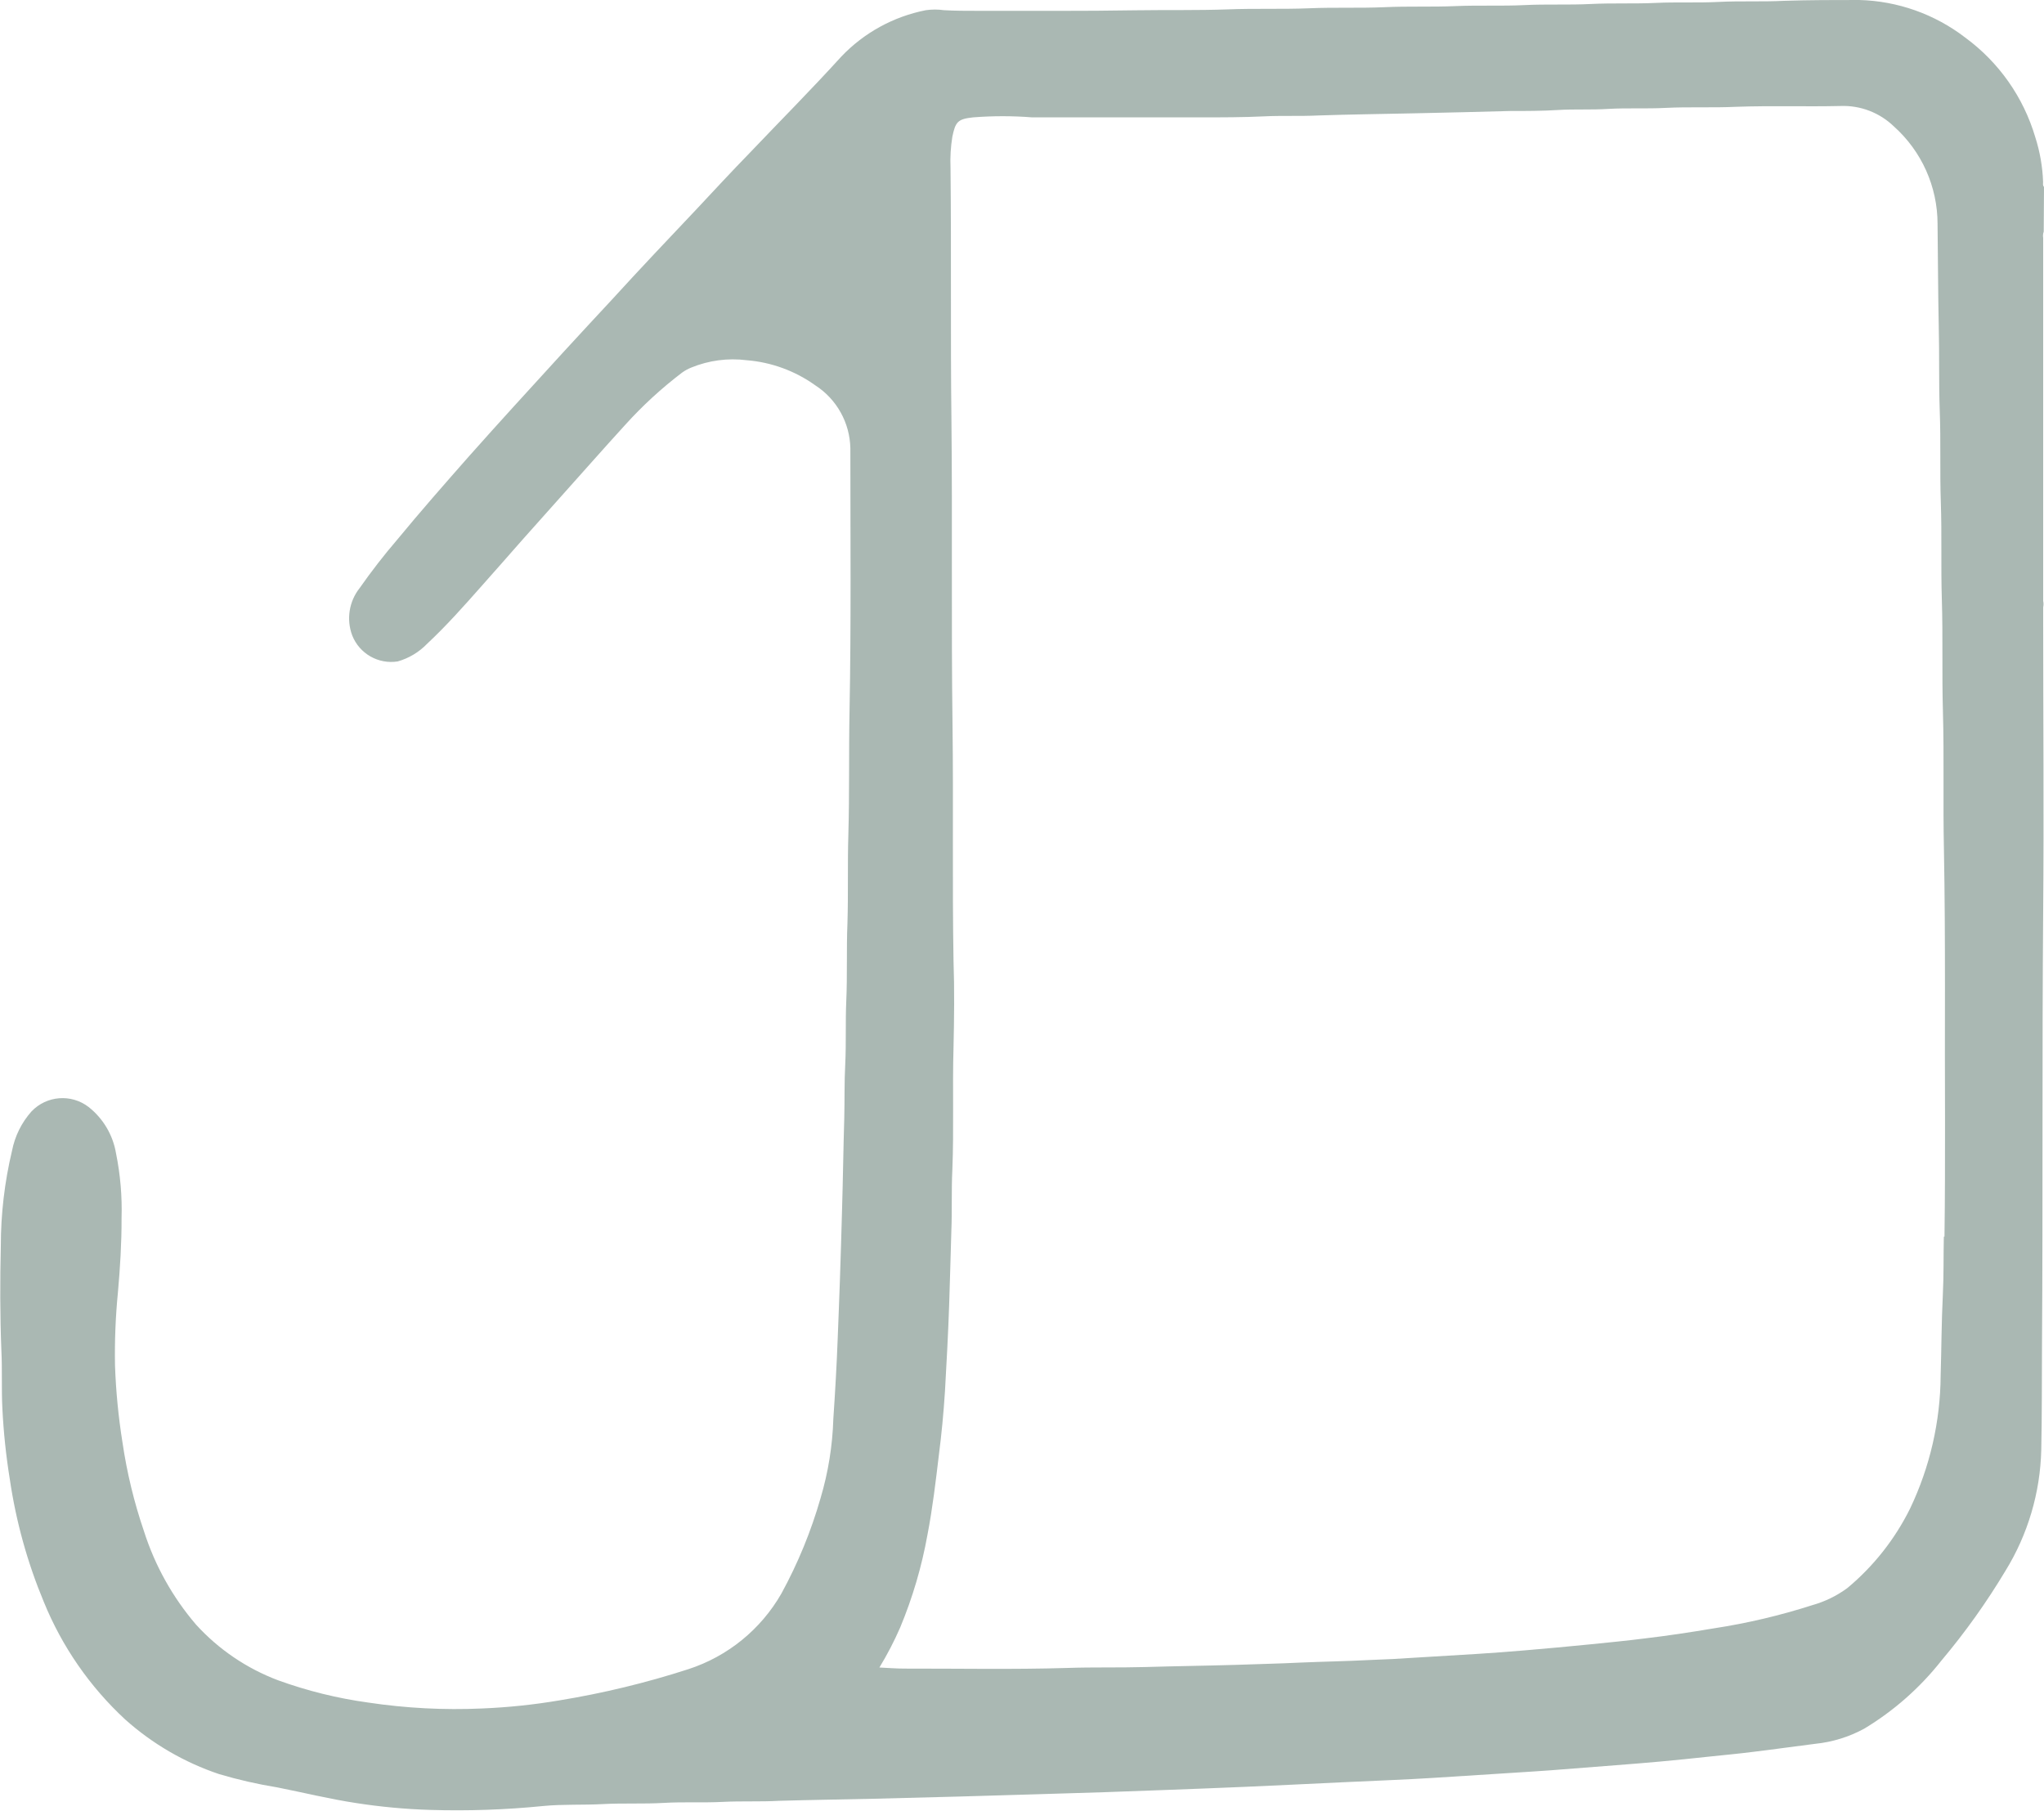
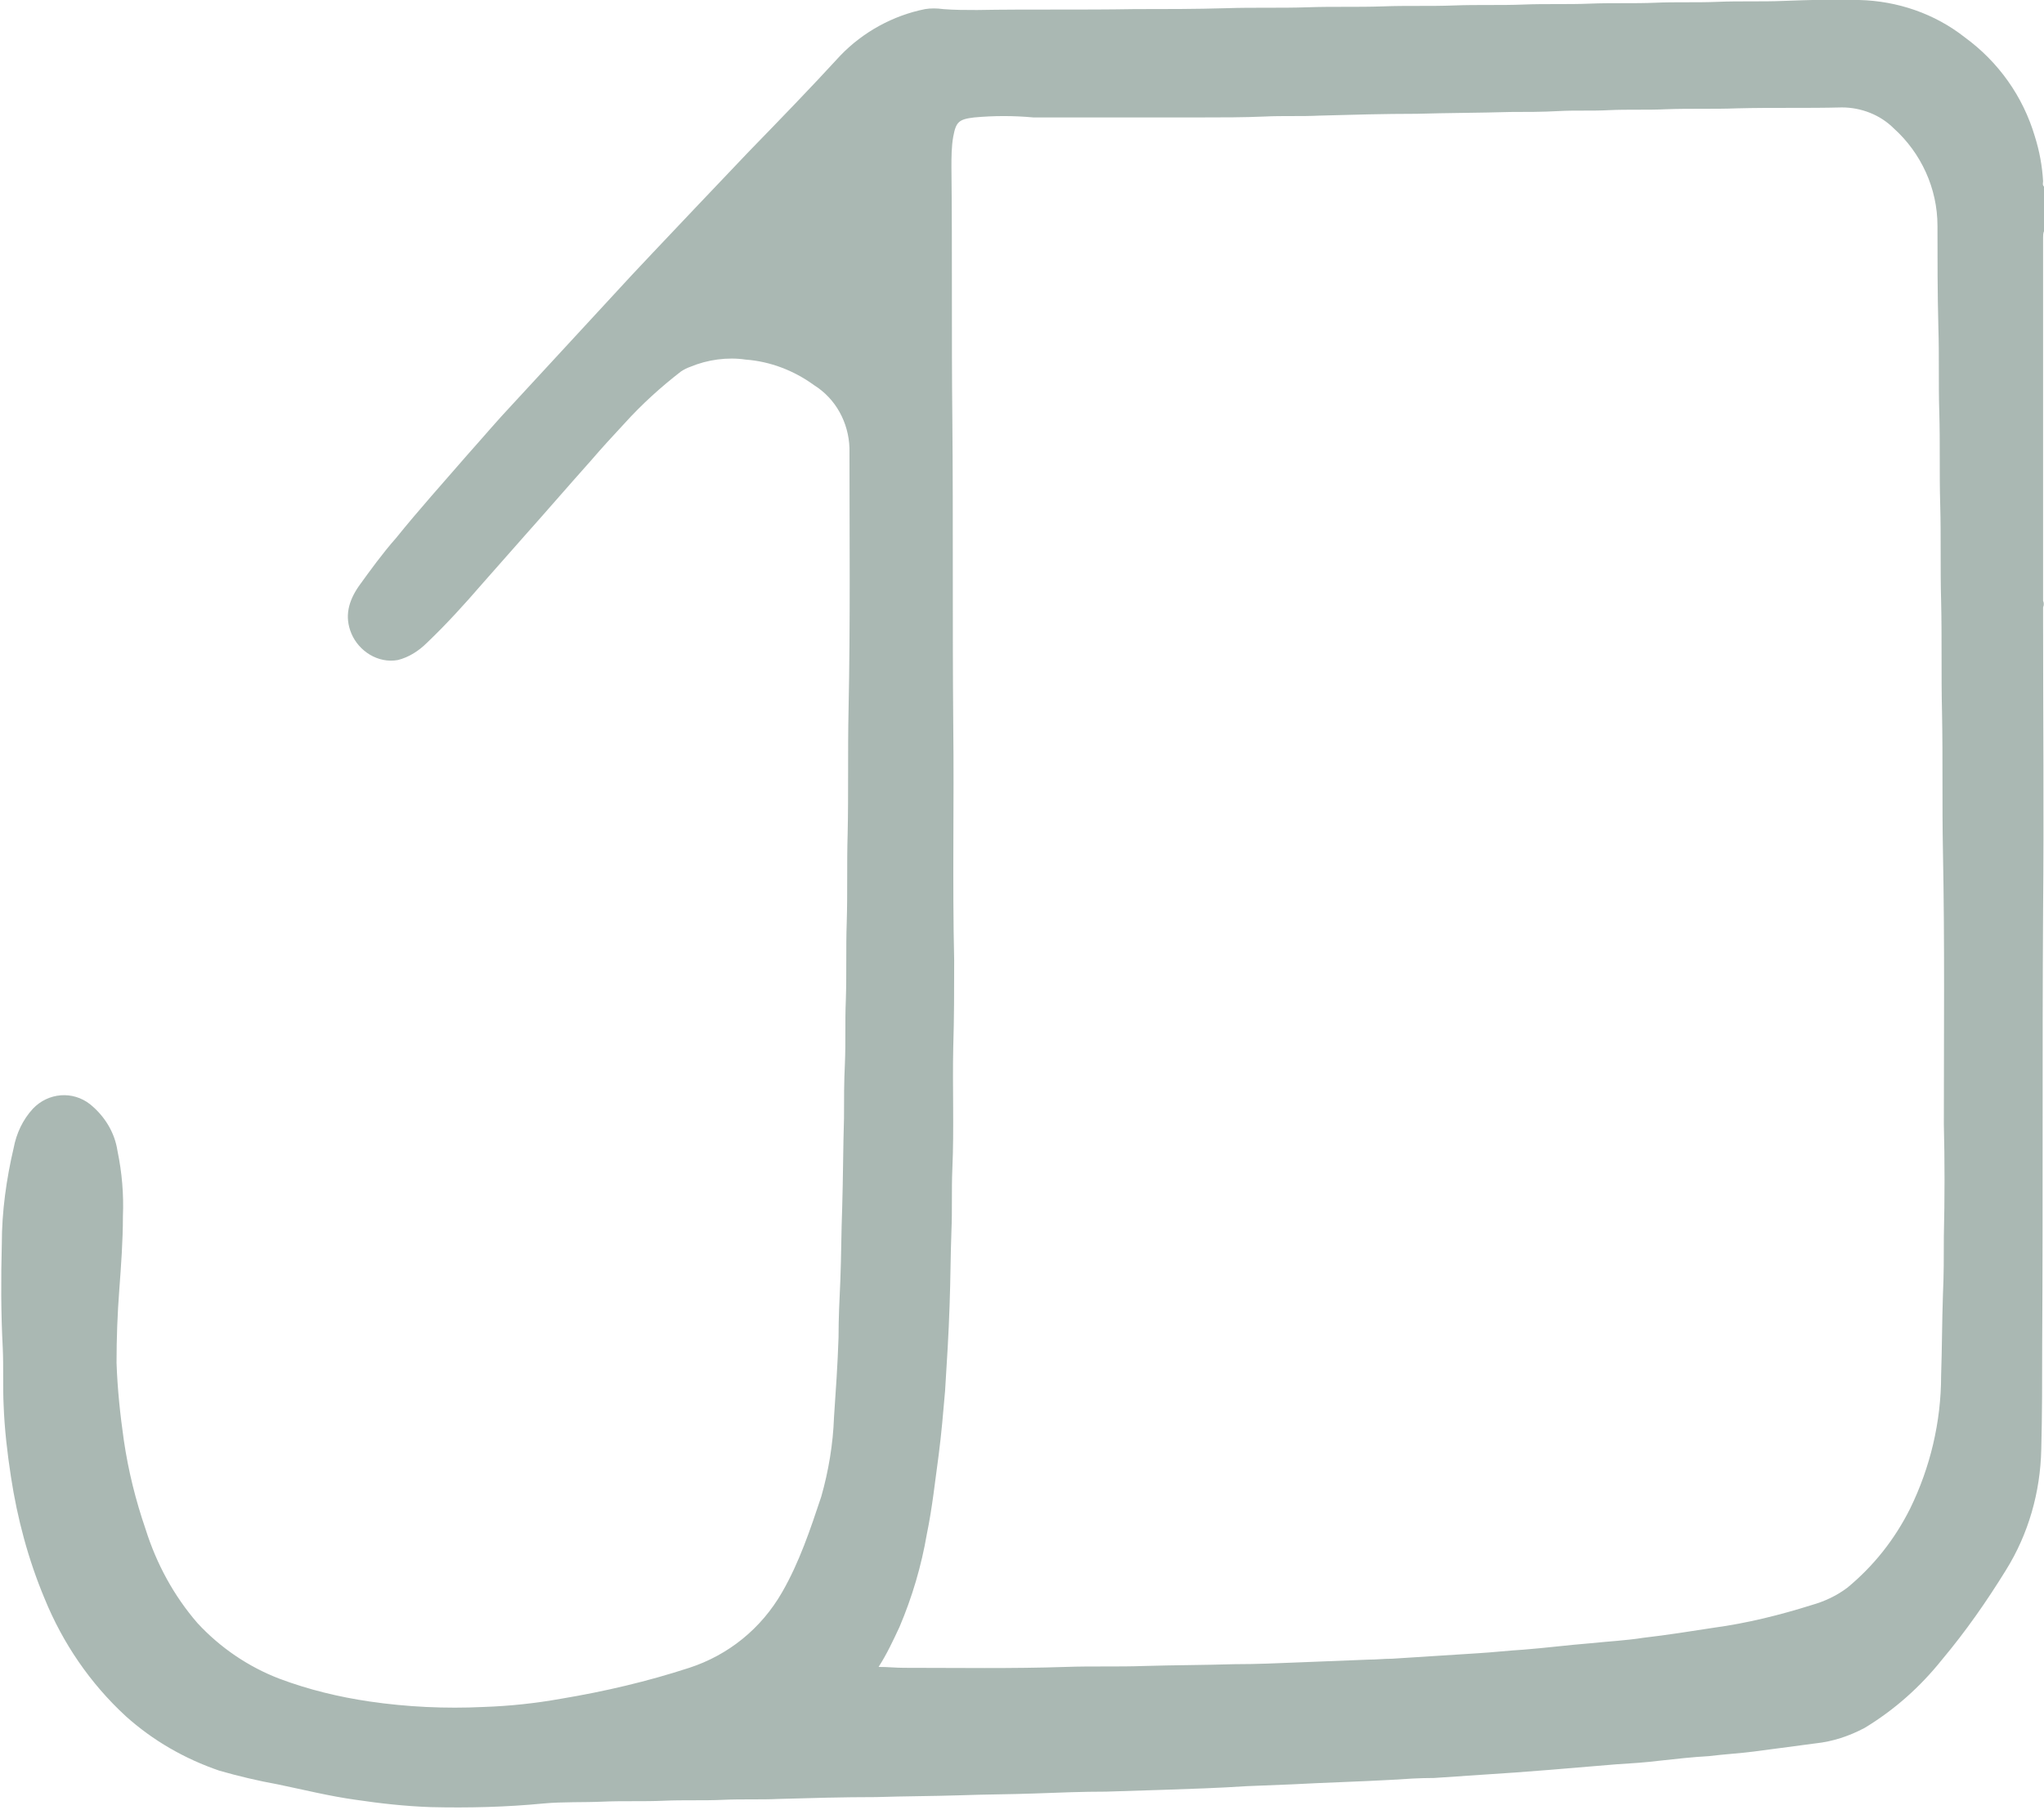
- <svg xmlns="http://www.w3.org/2000/svg" id="Layer_1" data-name="Layer 1" viewBox="0 0 224.48 198.82">
-   <defs>
-     <style>.cls-1{fill:#aab8b3;}</style>
-   </defs>
-   <path class="cls-1" d="M224.48,20.53c-.16-.17-.1-.38-.1-.56a18.21,18.21,0,0,0-.86-4.91,20.91,20.91,0,0,0-7.7-10.94A19.93,19.93,0,0,0,204.19,0c-2.76,0-5.51,0-8.27.09-2.38.12-4.77,0-7.16.12s-4.61,0-6.92.11-4.77,0-7.16.12-4.85,0-7.27.12-5,0-7.57.11-5.2,0-7.8.12c-2.76.12-5.51,0-8.27.12-3,.12-5.94,0-8.92.12-3.38.12-6.77.05-10.15.1-5.78.1-11.55.05-17.33.06-1.23,0-2.45,0-3.69-.07a7,7,0,0,0-2,0,17.45,17.45,0,0,0-9.29,5.1c-3.27,3.6-6.74,7.09-10.11,10.63-1.95,2-3.87,4.08-5.8,6.14-3.09,3.27-6.2,6.54-9.26,9.9q-5.42,5.82-10.75,11.7c-1.68,1.84-3.33,3.69-5,5.56-2.64,3-5.28,6-7.84,9.11-1.46,1.7-2.84,3.48-4.13,5.32a5.35,5.35,0,0,0-.82,5.2,4.6,4.6,0,0,0,5,2.86,7.24,7.24,0,0,0,3.22-1.93c2.14-2,4.09-4.2,6-6.36,1.51-1.69,3-3.4,4.5-5.1L65,50.73c1.22-1.37,2.44-2.73,3.68-4.09a45.65,45.65,0,0,1,6.23-5.72,4.77,4.77,0,0,1,1-.55A12.07,12.07,0,0,1,82,39.56a15,15,0,0,1,7.54,2.76,8.42,8.42,0,0,1,3.85,6.92c0,9.61.09,19.23-.09,28.83-.09,4.52,0,9.05-.13,13.57-.1,3.27,0,6.54-.1,9.74-.12,2.86,0,5.72-.13,8.58-.1,2.28,0,4.58-.11,6.86-.11,2-.06,4-.11,6-.1,3.27-.14,6.62-.24,9.92-.08,2.64-.14,5.28-.24,7.91-.08,2.11-.15,4.22-.24,6.33-.11,2.95-.28,5.9-.48,8.84a34.22,34.22,0,0,1-1.4,8.7A51.24,51.24,0,0,1,85.82,175a18.28,18.28,0,0,1-10.24,8.32,96.77,96.77,0,0,1-14.14,3.42,67.29,67.29,0,0,1-8.5.89,64.59,64.59,0,0,1-12.5-.65,48.36,48.36,0,0,1-9.91-2.45,23.26,23.26,0,0,1-9-6.11,29.56,29.56,0,0,1-5.72-10.26,54.67,54.67,0,0,1-2.36-9.76,68.62,68.62,0,0,1-.82-8.46,69.38,69.38,0,0,1,.32-8c.24-2.7.41-5.42.4-8.13a31.22,31.22,0,0,0-.61-7.16,8.21,8.21,0,0,0-3-5.07,4.7,4.7,0,0,0-6.29.49,9.13,9.13,0,0,0-2.13,4.31A45.21,45.21,0,0,0,.09,136.82C0,140.63,0,144.46.15,148.27c.11,2.13,0,4.27.11,6.39a70.31,70.31,0,0,0,.82,7.81,56.1,56.1,0,0,0,3.73,13.45,36.21,36.21,0,0,0,8.94,12.92,29.67,29.67,0,0,0,10.32,6,52,52,0,0,0,6.4,1.46c2.87.57,5.72,1.27,8.6,1.71a66,66,0,0,0,8.18.76,95.43,95.43,0,0,0,12.42-.43c2.15-.21,4.33-.09,6.54-.21s4.45,0,6.68-.13,4.3,0,6.45-.11,4.15,0,6.22-.12c3.52-.1,7-.15,10.55-.23l9.27-.24c2.73-.09,5.47-.15,8.17-.24s5.24-.15,7.85-.24l6.33-.23c3-.12,6.09-.22,9.14-.36l5-.23c3.66-.19,7.35-.34,11-.51,1.53-.06,3-.15,4.57-.24l8.94-.57c1.31-.09,2.61-.16,3.91-.26l7.18-.56c1.64-.13,3.23-.25,4.84-.4,1.79-.16,3.58-.35,5.36-.54s3.27-.32,4.9-.53c2.27-.27,4.53-.6,6.79-.88a14.24,14.24,0,0,0,5.39-1.67,31.47,31.47,0,0,0,8.48-7.49,75.69,75.69,0,0,0,7-9.81,26.51,26.51,0,0,0,3.95-13.33c.08-3.84.06-7.67.08-11.5.11-15.91,0-31.81.13-47.71.09-10.57,0-21.15,0-31.72V66.69a1.6,1.6,0,0,0,0-.69V26.13a1.35,1.35,0,0,1,.06-.69Zm-11,115.28c-.05,2.13,0,4.26-.11,6.39-.15,3-.15,5.91-.24,8.86a34.43,34.43,0,0,1-3.36,14.62,26.89,26.89,0,0,1-6.88,8.72,12,12,0,0,1-3.88,1.89,69.9,69.9,0,0,1-10.79,2.54c-2.56.43-5.12.82-7.69,1.12-1.94.25-3.88.43-5.82.63-2.45.24-4.85.47-7.28.67-1.7.15-3.39.27-5.08.38l-9.41.57c-.86.05-1.73.06-2.58.11-2.52.13-5,.17-7.56.28-2.36.12-4.73.16-7.09.25-3.34.1-6.68.14-10,.24-2.84.08-5.67,0-8.51.1-6,.18-11.9.06-17.84.07-.9,0-1.79-.07-2.78-.12a36.52,36.52,0,0,0,2.28-4.39,49,49,0,0,0,3-10.2c.56-2.9.9-5.82,1.25-8.74.3-2.32.52-4.66.67-7,.18-3.16.35-6.32.46-9.49.1-2.69.15-5.38.24-8.08.09-2.26,0-4.51.11-6.75.18-4.48,0-9,.13-13.45.07-3.17.11-6.35,0-9.51-.15-8.62,0-17.23-.11-25.85-.15-11.2,0-22.4-.12-33.6-.11-9.22,0-18.43-.1-27.66a16.74,16.74,0,0,1,.2-3.39c.34-1.64.59-1.95,2.28-2.13a41.36,41.36,0,0,1,6.49,0c1,0,2,0,3,0h15.44c2.35,0,4.71,0,7-.11,2-.1,4,0,6-.1,3.57-.12,7.15-.16,10.72-.24s6.89-.15,10.32-.25c1.76,0,3.53,0,5.28-.11s3.68,0,5.51-.12c2.09-.12,4.19,0,6.28-.11,2.58-.13,5.16,0,7.75-.12,3.82-.14,7.66,0,11.49-.09A8,8,0,0,1,208,13.89a14.37,14.37,0,0,1,4.79,10.71c.05,3.71.05,7.43.13,11.15.08,3.11,0,6.23.11,9.34.13,3.36,0,6.73.12,10.1.12,3.54,0,7.08.11,10.63.13,4.08,0,8.22.12,12.33.14,5,0,10.1.11,15.15.19,10,.07,20,.12,30,0,4.13,0,8.33-.06,12.52Z" />
+ <svg xmlns="http://www.w3.org/2000/svg" version="1.1" id="Layer_1" x="0px" y="0px" viewBox="0 0 224.5 198.8" style="enable-background:new 0 0 224.5 198.8;" xml:space="preserve">
+   <style type="text/css">
+ 	.st0{fill:#AAB8B3;}
+ </style>
+   <path class="st0" d="M224.5,20.5c-0.2-0.2-0.1-0.4-0.1-0.6c-0.1-1.7-0.4-3.3-0.9-4.9c-1.3-4.4-4-8.2-7.7-10.9  c-3.3-2.6-7.4-4-11.6-4.1c-2.8-0.1-5.5,0-8.3,0.1c-2.4,0.1-4.8,0-7.2,0.1c-2.4,0.1-4.6,0-6.9,0.1s-4.8,0-7.2,0.1  c-2.4,0.1-4.8,0-7.3,0.1s-5,0-7.6,0.1s-5.2,0-7.8,0.1c-2.8,0.1-5.5,0-8.3,0.1c-3,0.1-5.9,0-8.9,0.1c-3.4,0.1-6.8,0.1-10.1,0.1  c-5.8,0.1-11.6,0-17.3,0.1c-1.2,0-2.5,0-3.7-0.1c-0.7-0.1-1.4-0.1-2,0c-3.5,0.7-6.8,2.5-9.3,5.1c-3.3,3.6-6.7,7.1-10.1,10.6  c-1.9,2-3.9,4.1-5.8,6.1c-3.1,3.3-6.2,6.5-9.3,9.9c-3.6,3.9-7.2,7.8-10.8,11.7c-1.7,1.8-3.3,3.7-5,5.6c-2.6,3-5.3,6-7.8,9.1  c-1.5,1.7-2.8,3.5-4.1,5.3c-1.1,1.6-1.6,3.3-0.8,5.2c0.8,1.9,2.9,3.3,5.1,2.9c1.2-0.3,2.3-1,3.2-1.9c2.1-2,4.1-4.2,6-6.4  c1.5-1.7,3-3.4,4.5-5.1c2.5-2.8,5-5.7,7.5-8.5c1.2-1.4,2.4-2.7,3.7-4.1c1.9-2.1,4-4,6.2-5.7c0.3-0.2,0.7-0.4,1-0.5  c1.9-0.8,4.1-1.1,6.1-0.8c2.7,0.2,5.3,1.2,7.5,2.8c2.4,1.5,3.8,4.1,3.9,6.9c0,9.6,0.1,19.2-0.1,28.8c-0.1,4.5,0,9.1-0.1,13.6  c-0.1,3.3,0,6.5-0.1,9.7c-0.1,2.9,0,5.7-0.1,8.6c-0.1,2.3,0,4.6-0.1,6.9c-0.1,2-0.1,4-0.1,6c-0.1,3.3-0.1,6.6-0.2,9.9  c-0.1,2.6-0.1,5.3-0.2,7.9c-0.1,2.1-0.2,4.2-0.2,6.3c-0.1,3-0.3,5.9-0.5,8.8c-0.1,2.9-0.6,5.9-1.4,8.7c-1.2,3.6-2.4,7.2-4.3,10.5  c-2.3,4-5.9,6.9-10.2,8.3c-4.6,1.5-9.3,2.6-14.1,3.4c-2.8,0.5-5.6,0.8-8.5,0.9c-4.2,0.2-8.4,0-12.5-0.6c-3.4-0.5-6.7-1.3-9.9-2.5  c-3.4-1.3-6.5-3.4-9-6.1c-2.6-3-4.5-6.5-5.7-10.3c-1.1-3.2-1.9-6.4-2.4-9.8c-0.4-2.8-0.7-5.6-0.8-8.5c0-2.7,0.1-5.4,0.3-8  c0.2-2.7,0.4-5.4,0.4-8.1c0.1-2.4-0.1-4.8-0.6-7.2c-0.3-2-1.4-3.8-3-5.1c-1.9-1.5-4.6-1.3-6.3,0.5c-1.1,1.2-1.8,2.7-2.1,4.3  c-0.8,3.4-1.3,7-1.3,10.5c-0.1,3.8-0.1,7.6,0.1,11.4c0.1,2.1,0,4.3,0.1,6.4c0.1,2.6,0.4,5.2,0.8,7.8c0.7,4.6,1.9,9.1,3.7,13.4  c2,4.9,5,9.3,8.9,12.9c3,2.7,6.5,4.7,10.3,6c2.1,0.6,4.2,1.1,6.4,1.5c2.9,0.6,5.7,1.3,8.6,1.7c2.7,0.4,5.4,0.7,8.2,0.8  c4.1,0.1,8.3,0,12.4-0.4c2.2-0.2,4.3-0.1,6.5-0.2c2.2-0.1,4.5,0,6.7-0.1c2.2-0.1,4.3,0,6.5-0.1c2.2-0.1,4.1,0,6.2-0.1  c3.5-0.1,7-0.2,10.6-0.2c3.1-0.1,6.2-0.1,9.3-0.2c2.7-0.1,5.5-0.1,8.2-0.2s5.2-0.2,7.8-0.2l6.3-0.2c3-0.1,6.1-0.2,9.1-0.4l5-0.2  c3.7-0.2,7.4-0.3,11-0.5c1.5-0.1,3-0.2,4.6-0.2l8.9-0.6c1.3-0.1,2.6-0.2,3.9-0.3c2.4-0.2,4.8-0.4,7.2-0.6c1.6-0.1,3.2-0.2,4.8-0.4  c1.8-0.2,3.6-0.4,5.4-0.5c1.6-0.2,3.3-0.3,4.9-0.5c2.3-0.3,4.5-0.6,6.8-0.9c1.9-0.2,3.7-0.8,5.4-1.7c3.3-2,6.1-4.5,8.5-7.5  c2.6-3.1,4.9-6.4,7-9.8c2.5-4,3.8-8.6,3.9-13.3c0.1-3.8,0.1-7.7,0.1-11.5c0.1-15.9,0-31.8,0.1-47.7c0.1-10.6,0-21.2,0-31.7  c0-0.5,0-1.1,0-1.6c0.1-0.2,0.1-0.5,0-0.7c0-13.3,0-26.6,0-39.9c0-0.2,0-0.5,0.1-0.7L224.5,20.5z M213.5,135.8c0,2.1,0,4.3-0.1,6.4  c-0.1,3-0.1,5.9-0.2,8.9c0,5.1-1.2,10.1-3.4,14.6c-1.7,3.4-4,6.3-6.9,8.7c-1.2,0.9-2.5,1.5-3.9,1.9c-3.5,1.1-7.1,2-10.8,2.5  c-2.6,0.4-5.1,0.8-7.7,1.1c-1.9,0.3-3.9,0.4-5.8,0.6c-2.5,0.2-4.8,0.5-7.3,0.7c-1.7,0.1-3.4,0.3-5.1,0.4l-9.4,0.6  c-0.9,0-1.7,0.1-2.6,0.1c-2.5,0.1-5,0.2-7.6,0.3c-2.4,0.1-4.7,0.2-7.1,0.2c-3.3,0.1-6.7,0.1-10,0.2c-2.8,0.1-5.7,0-8.5,0.1  c-6,0.2-11.9,0.1-17.8,0.1c-0.9,0-1.8-0.1-2.8-0.1c0.9-1.4,1.6-2.9,2.3-4.4c1.4-3.3,2.4-6.7,3-10.2c0.6-2.9,0.9-5.8,1.3-8.7  c0.3-2.3,0.5-4.7,0.7-7c0.2-3.2,0.4-6.3,0.5-9.5c0.1-2.7,0.1-5.4,0.2-8.1c0.1-2.3,0-4.5,0.1-6.8c0.2-4.5,0-9,0.1-13.4  c0.1-3.2,0.1-6.4,0.1-9.5c-0.2-8.6,0-17.2-0.1-25.8c-0.1-11.2,0-22.4-0.1-33.6c-0.1-9.2,0-18.4-0.1-27.7c0-1.1,0-2.3,0.2-3.4  c0.3-1.6,0.6-1.9,2.3-2.1c2.2-0.2,4.3-0.2,6.5,0c1,0,2,0,3,0c5.2,0,10.3,0,15.4,0c2.3,0,4.7,0,7-0.1c2-0.1,4,0,6-0.1  c3.6-0.1,7.2-0.2,10.7-0.2c3.4-0.1,6.9-0.1,10.3-0.2c1.8,0,3.5,0,5.3-0.1c1.8-0.1,3.7,0,5.5-0.1c2.1-0.1,4.2,0,6.3-0.1  c2.6-0.1,5.2,0,7.8-0.1c3.8-0.1,7.7,0,11.5-0.1c2.1,0,4.2,0.8,5.7,2.3c3,2.7,4.8,6.6,4.8,10.7c0,3.7,0,7.4,0.1,11.2  c0.1,3.1,0,6.2,0.1,9.3c0.1,3.4,0,6.7,0.1,10.1c0.1,3.5,0,7.1,0.1,10.6c0.1,4.1,0,8.2,0.1,12.3c0.1,5.1,0,10.1,0.1,15.2  c0.2,10,0.1,20,0.1,30C213.6,127.5,213.6,131.6,213.5,135.8L213.5,135.8z" />
</svg>
